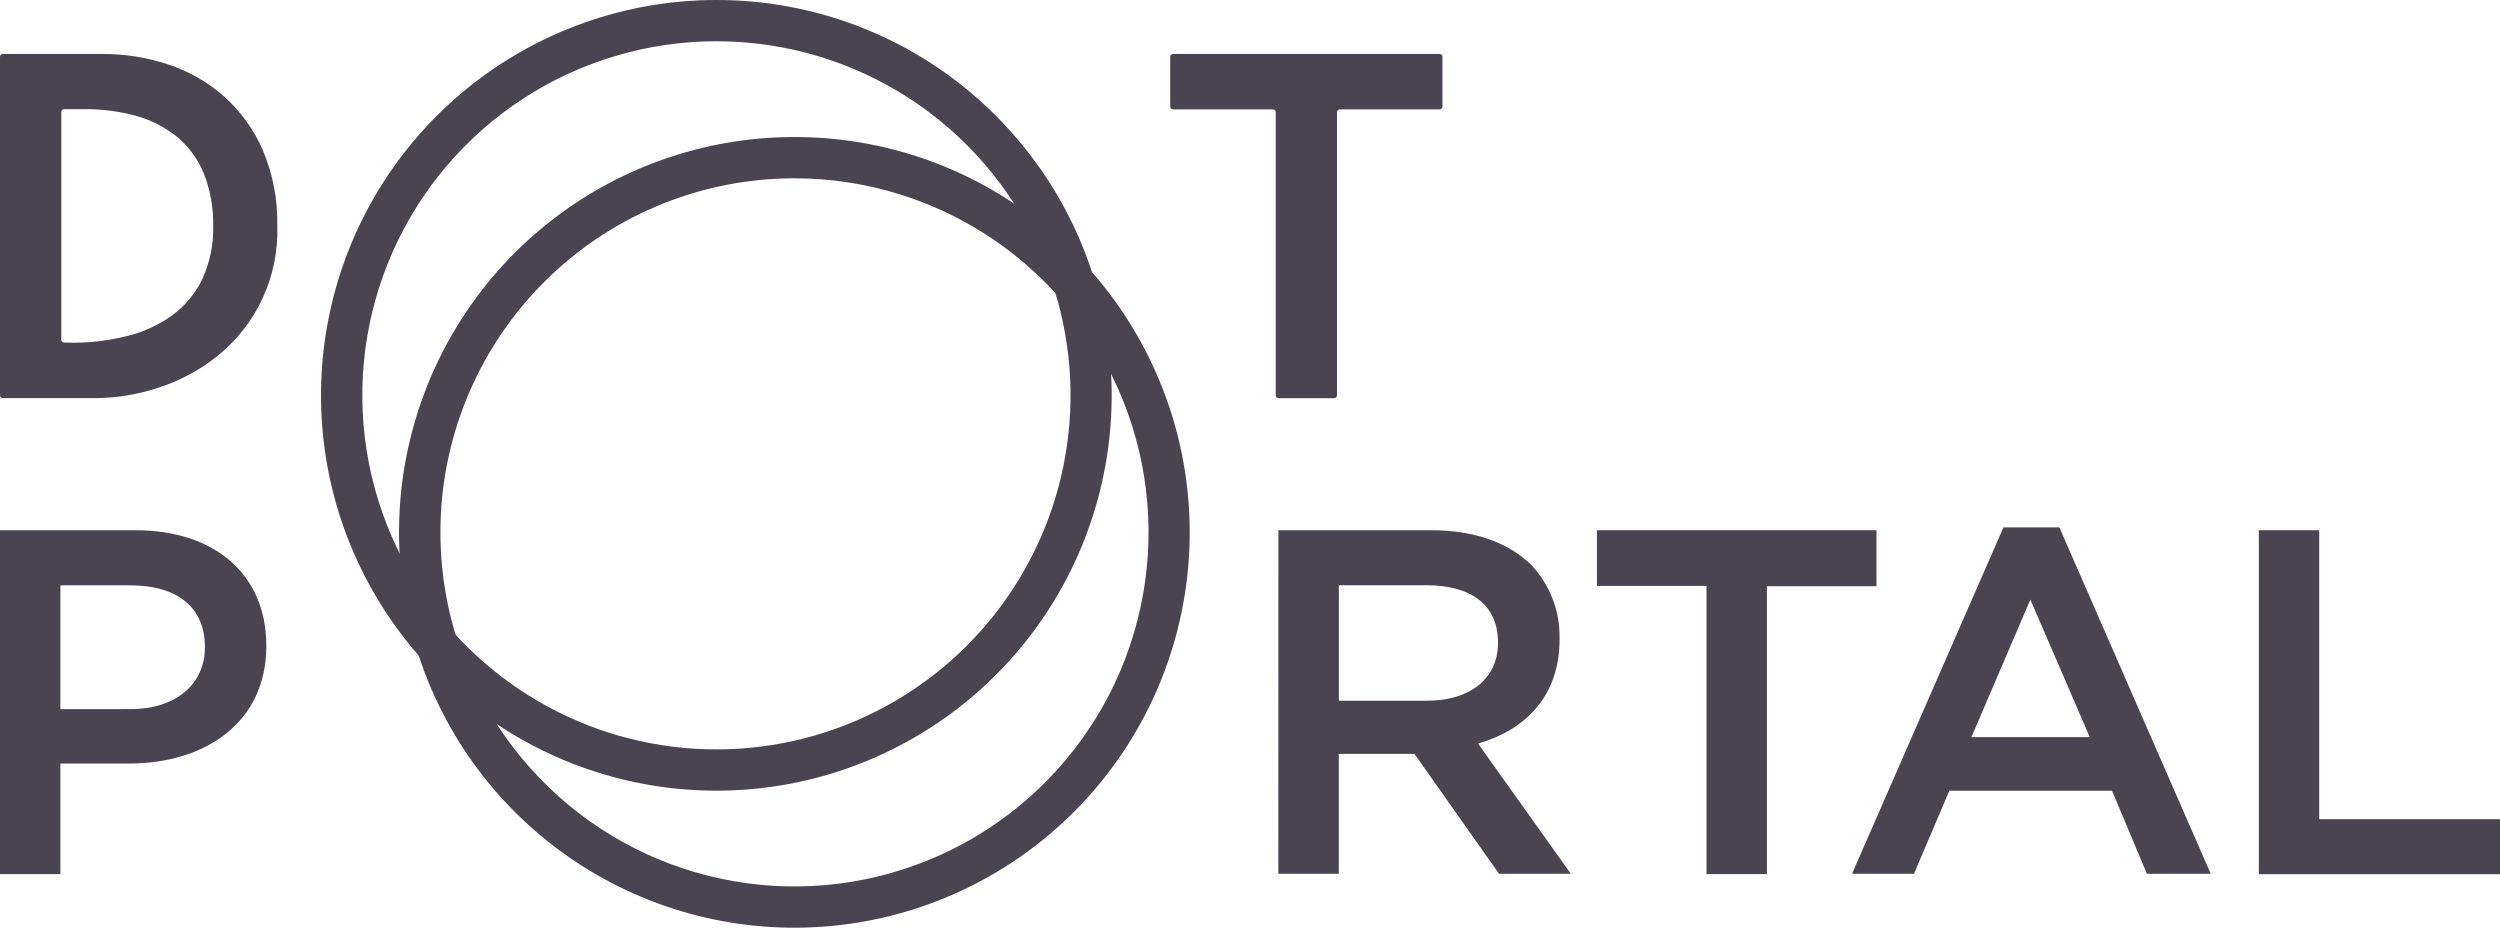
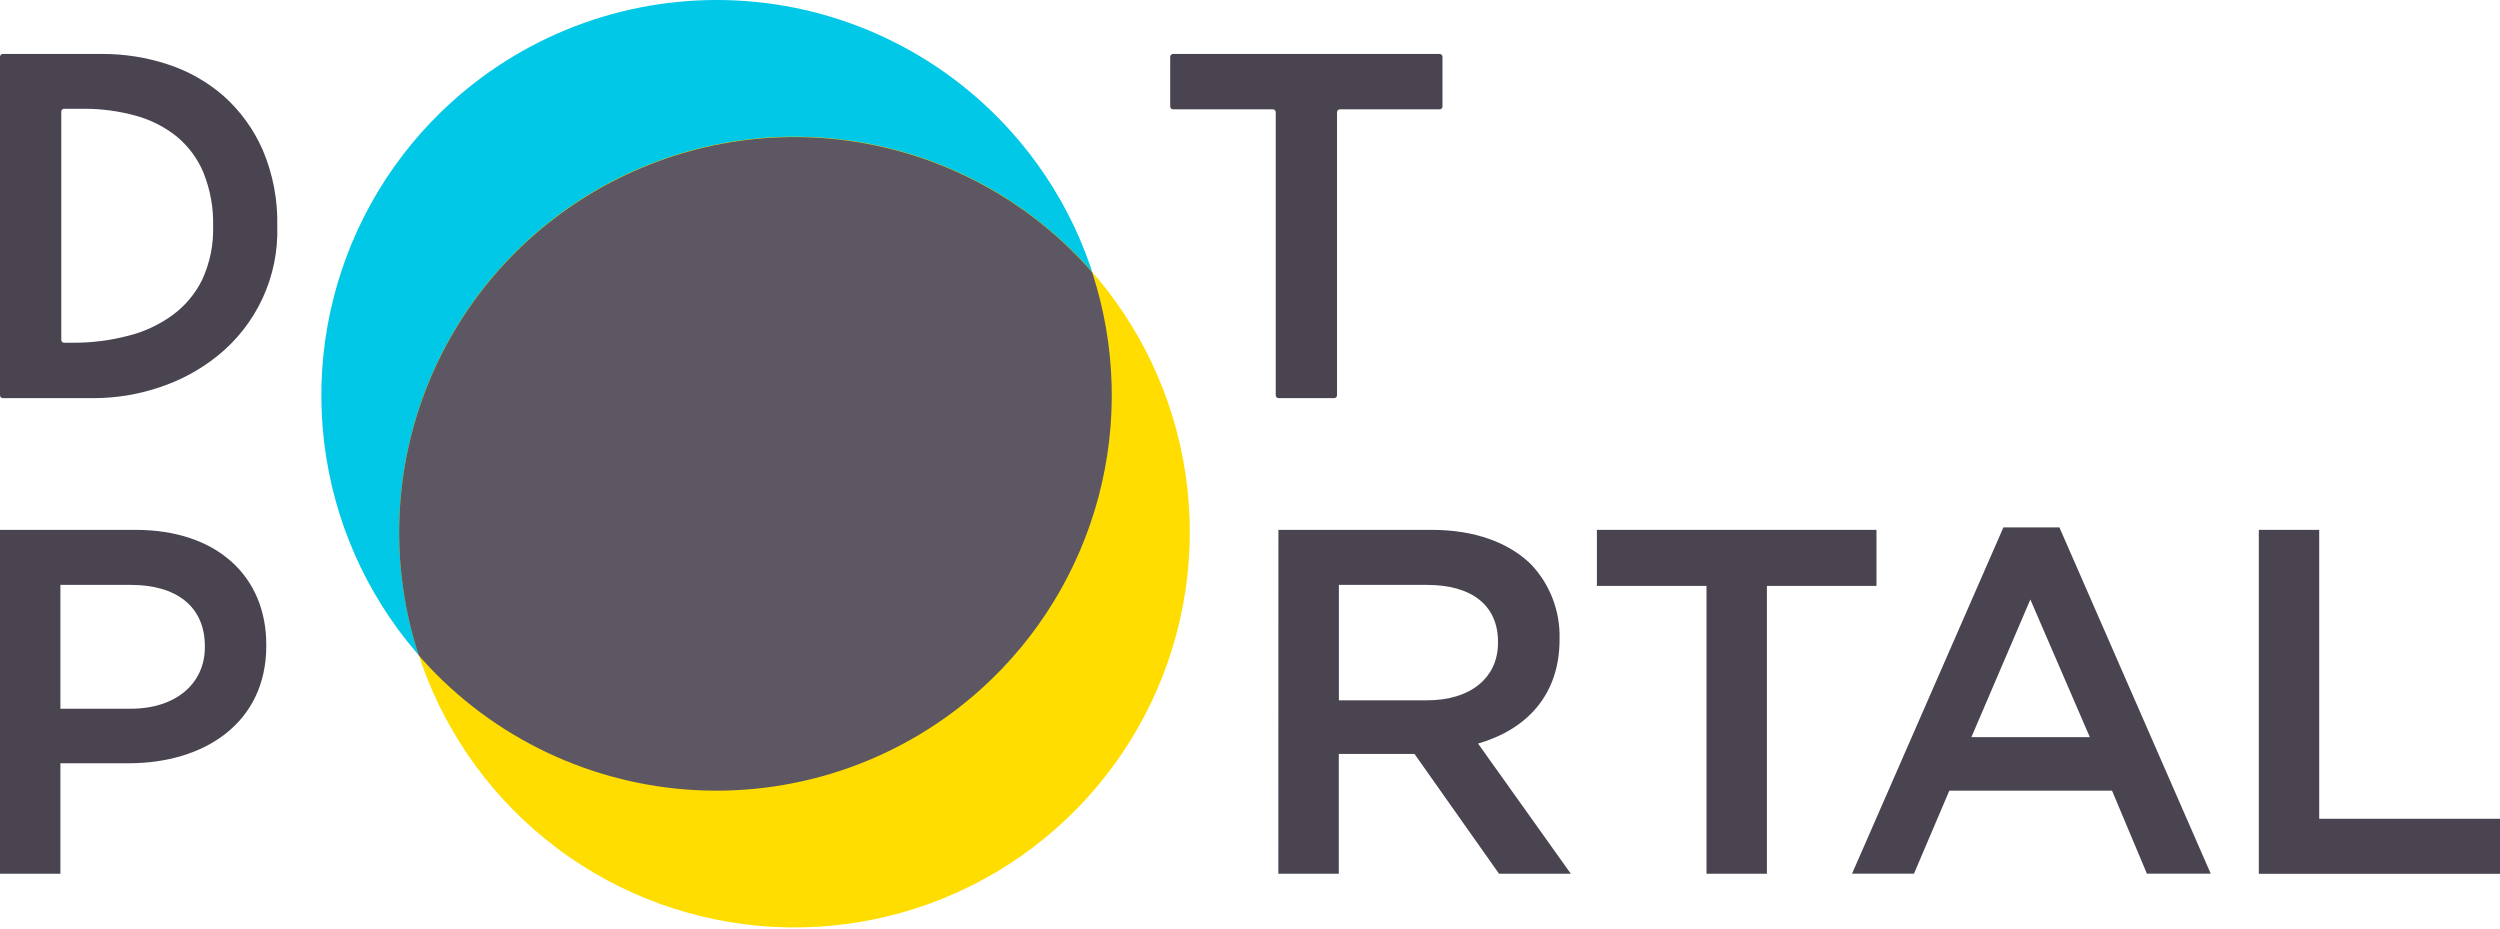
- <svg xmlns="http://www.w3.org/2000/svg" width="96" height="36" viewBox="0 0 96 36" fill="none">
-   <path d="M27.507 1.585C29.773 1.584 32.003 2.149 33.995 3.23C35.987 4.31 37.677 5.871 38.912 7.771C40.147 9.671 40.887 11.849 41.066 14.108C41.245 16.367 40.856 18.635 39.936 20.705C39.015 22.776 37.592 24.583 35.794 25.964C33.997 27.344 31.884 28.253 29.646 28.609C27.408 28.964 25.117 28.755 22.98 28C20.844 27.244 18.93 25.967 17.413 24.284C15.652 22.332 14.495 19.911 14.082 17.315C13.669 14.718 14.017 12.058 15.086 9.655C16.154 7.253 17.896 5.212 20.1 3.78C22.305 2.347 24.878 1.585 27.507 1.585ZM27.507 2.04075e-05C24.028 0 20.656 1.195 17.953 3.384C15.25 5.574 13.381 8.625 12.658 12.027C11.935 15.43 12.403 18.977 13.983 22.076C15.562 25.175 18.159 27.637 21.336 29.051C24.514 30.465 28.081 30.745 31.441 29.844C34.8 28.943 37.749 26.915 39.792 24.101C41.836 21.286 42.851 17.855 42.668 14.382C42.485 10.908 41.115 7.603 38.786 5.019C37.365 3.436 35.625 2.171 33.682 1.307C31.738 0.442 29.634 -0.003 27.507 2.04075e-05Z" fill="#4A4451" />
-   <path d="M30.502 6.847C33.222 6.846 35.879 7.66 38.131 9.185C40.382 10.71 42.125 12.874 43.134 15.4C44.143 17.925 44.371 20.695 43.789 23.351C43.208 26.008 41.843 28.429 39.871 30.301C37.899 32.174 35.411 33.413 32.728 33.857C30.046 34.301 27.291 33.93 24.821 32.793C22.351 31.655 20.279 29.804 18.872 27.476C17.465 25.149 16.789 22.453 16.93 19.738C17.111 16.26 18.619 12.983 21.145 10.585C23.67 8.186 27.019 6.848 30.502 6.847ZM30.502 5.262C27.024 5.262 23.651 6.457 20.948 8.646C18.246 10.836 16.376 13.887 15.654 17.289C14.931 20.692 15.399 24.239 16.979 27.338C18.558 30.437 21.154 32.899 24.332 34.313C27.51 35.727 31.077 36.007 34.437 35.106C37.796 34.205 40.744 32.177 42.788 29.363C44.832 26.548 45.847 23.117 45.664 19.644C45.48 16.17 44.11 12.865 41.782 10.281C40.36 8.698 38.621 7.434 36.677 6.569C34.734 5.704 32.63 5.259 30.502 5.262Z" fill="#4A4451" />
-   <path d="M48.877 4.2H45.047C45.017 4.2 44.989 4.188 44.968 4.168C44.947 4.147 44.936 4.119 44.936 4.089V2.182C44.936 2.153 44.947 2.124 44.968 2.104C44.989 2.083 45.017 2.071 45.047 2.071H55.28C55.31 2.071 55.338 2.083 55.359 2.104C55.379 2.124 55.391 2.153 55.391 2.182V4.089C55.391 4.119 55.379 4.147 55.359 4.168C55.338 4.188 55.31 4.2 55.28 4.2H51.45C51.421 4.2 51.394 4.212 51.373 4.232C51.353 4.252 51.342 4.28 51.342 4.308V15.178C51.342 15.208 51.33 15.236 51.309 15.257C51.288 15.278 51.26 15.29 51.231 15.29H49.099C49.069 15.29 49.041 15.278 49.02 15.257C49 15.236 48.988 15.208 48.988 15.178V4.308C48.988 4.294 48.985 4.28 48.98 4.266C48.974 4.253 48.966 4.241 48.955 4.231C48.945 4.221 48.933 4.213 48.919 4.208C48.906 4.202 48.892 4.2 48.877 4.2Z" fill="#4A4451" />
-   <path d="M2.829 13.16C3.531 13.159 4.231 13.071 4.911 12.896C5.525 12.743 6.105 12.474 6.62 12.104C7.108 11.743 7.502 11.269 7.766 10.722C8.063 10.076 8.207 9.37 8.186 8.659C8.2 7.963 8.073 7.271 7.811 6.625C7.585 6.084 7.23 5.607 6.776 5.236C6.311 4.868 5.778 4.599 5.207 4.443C4.558 4.269 3.889 4.185 3.217 4.192H2.462C2.433 4.192 2.406 4.204 2.385 4.224C2.365 4.244 2.354 4.272 2.354 4.3V13.041C2.353 13.056 2.356 13.07 2.361 13.084C2.366 13.097 2.374 13.109 2.384 13.12C2.395 13.13 2.407 13.138 2.42 13.144C2.433 13.149 2.447 13.152 2.462 13.152L2.829 13.16ZM0 2.182C0 2.152 0.012 2.124 0.032 2.103C0.053 2.083 0.082 2.071 0.111 2.071H3.928C4.784 2.069 5.635 2.204 6.448 2.472C7.239 2.73 7.97 3.147 8.596 3.696C9.236 4.268 9.745 4.971 10.088 5.759C10.48 6.682 10.671 7.678 10.648 8.68C10.678 9.635 10.486 10.583 10.085 11.45C9.685 12.317 9.088 13.079 8.342 13.675C7.669 14.213 6.903 14.623 6.084 14.888C5.298 15.148 4.476 15.284 3.648 15.289H0.111C0.082 15.289 0.053 15.278 0.032 15.257C0.012 15.236 0 15.208 0 15.178V2.182Z" fill="#4A4451" />
-   <path d="M0 20.361H5.207C8.3 20.361 10.226 22.115 10.226 24.775V24.812C10.226 27.773 7.848 29.321 4.942 29.321H2.319V33.566H0V20.361ZM5.019 27.229C6.773 27.229 7.867 26.249 7.867 24.873V24.833C7.867 23.288 6.755 22.477 5.019 22.477H2.319V27.232L5.019 27.229Z" fill="#4A4451" />
-   <path d="M49.091 20.361H54.976C56.638 20.361 57.938 20.852 58.788 21.682C59.514 22.445 59.909 23.464 59.887 24.516V24.553C59.887 26.725 58.585 28.024 56.757 28.553L60.32 33.553H57.562L54.316 28.949H51.41V33.553H49.088L49.091 20.361ZM54.807 26.907C56.466 26.907 57.523 26.038 57.523 24.699V24.662C57.523 23.246 56.506 22.474 54.789 22.474H51.413V26.907H54.807Z" fill="#4A4451" />
-   <path d="M65.53 22.498H61.322V20.361H72.057V22.511H67.849V33.566H65.53V22.498Z" fill="#4A4451" />
-   <path d="M76.931 20.253H79.081L84.892 33.553H82.441L81.102 30.365H74.854L73.497 33.553H71.119L76.931 20.253ZM80.248 28.307L77.966 23.024L75.702 28.307H80.248Z" fill="#4A4451" />
-   <path d="M86.739 20.361H89.058V31.456H96V33.569H86.739V20.361Z" fill="#4A4451" />
+ <svg xmlns="http://www.w3.org/2000/svg" width="105" height="39" viewBox="0 0 105 39" fill="none">
+   <path d="M18.985 4.271C16.545 6.47 14.813 9.343 14.006 12.526C13.199 15.71 13.354 19.061 14.452 22.156C15.55 25.251 17.541 27.951 20.173 29.915C22.806 31.879 25.961 33.017 29.241 33.188C32.521 33.358 35.777 32.551 38.599 30.871C41.42 29.19 43.68 26.71 45.092 23.745C46.504 20.78 47.005 17.463 46.532 14.213C46.059 10.963 44.633 7.927 42.434 5.488C40.974 3.868 39.21 2.552 37.241 1.614C35.273 0.676 33.139 0.135 30.961 0.022C28.784 -0.091 26.605 0.226 24.55 0.955C22.496 1.685 20.604 2.811 18.985 4.271Z" fill="#00C8E6" />
+   <path d="M22.25 10.015C19.811 12.214 18.078 15.087 17.272 18.27C16.465 21.454 16.621 24.805 17.719 27.9C18.817 30.995 20.808 33.695 23.441 35.659C26.074 37.622 29.23 38.76 32.509 38.93C35.789 39.1 39.046 38.293 41.867 36.612C44.688 34.931 46.947 32.451 48.359 29.486C49.771 26.521 50.272 23.203 49.798 19.954C49.325 16.704 47.898 13.667 45.699 11.228C44.239 9.609 42.474 8.293 40.506 7.355C38.537 6.418 36.403 5.877 34.226 5.765C32.048 5.652 29.87 5.969 27.815 6.699C25.76 7.428 23.869 8.555 22.25 10.015Z" fill="#FFDD00" />
+   <path d="M41.209 28.936C43.595 26.784 45.306 23.986 46.134 20.881C46.962 17.775 46.871 14.497 45.872 11.442C45.814 11.376 45.759 11.306 45.699 11.24C43.15 8.414 39.708 6.55 35.948 5.958C32.189 5.367 28.341 6.085 25.048 7.993C21.754 9.9 19.216 12.88 17.858 16.435C16.5 19.99 16.404 23.904 17.587 27.521C17.644 27.587 17.699 27.657 17.757 27.72C19.217 29.34 20.982 30.656 22.95 31.594C24.919 32.532 27.053 33.073 29.231 33.186C31.409 33.299 33.587 32.981 35.643 32.252C37.698 31.523 39.589 30.396 41.209 28.936Z" fill="#5C5762" />
+   <path d="M53.459 4.592H49.27C49.254 4.592 49.238 4.59 49.224 4.584C49.209 4.578 49.196 4.569 49.184 4.558C49.173 4.547 49.164 4.534 49.158 4.52C49.152 4.505 49.148 4.489 49.148 4.474V2.385C49.148 2.369 49.152 2.353 49.158 2.339C49.164 2.324 49.173 2.311 49.184 2.3C49.196 2.289 49.209 2.28 49.224 2.274C49.238 2.269 49.254 2.266 49.27 2.266H60.463C60.478 2.266 60.494 2.269 60.509 2.274C60.523 2.28 60.537 2.289 60.548 2.3C60.56 2.311 60.569 2.324 60.575 2.339C60.581 2.353 60.584 2.369 60.584 2.385V4.474C60.584 4.489 60.581 4.505 60.575 4.52C60.569 4.534 60.56 4.547 60.548 4.558C60.537 4.569 60.523 4.578 60.509 4.584C60.494 4.59 60.478 4.592 60.463 4.592H56.273C56.258 4.592 56.242 4.595 56.227 4.601C56.213 4.607 56.2 4.616 56.188 4.628C56.177 4.639 56.169 4.652 56.163 4.667C56.157 4.682 56.154 4.698 56.155 4.713V16.602C56.155 16.618 56.152 16.634 56.145 16.648C56.139 16.663 56.13 16.676 56.119 16.687C56.108 16.698 56.094 16.707 56.08 16.713C56.065 16.718 56.049 16.721 56.033 16.721H53.702C53.686 16.721 53.67 16.718 53.656 16.713C53.641 16.707 53.627 16.698 53.616 16.687C53.605 16.676 53.596 16.663 53.59 16.648C53.584 16.634 53.581 16.618 53.581 16.602V4.713C53.581 4.681 53.568 4.65 53.545 4.628C53.522 4.605 53.491 4.592 53.459 4.592Z" fill="#4A4451" />
+   <path d="M3.094 14.395C3.862 14.396 4.627 14.299 5.371 14.106C6.044 13.941 6.679 13.646 7.24 13.239C7.772 12.851 8.201 12.339 8.491 11.749C8.817 11.042 8.974 10.27 8.951 9.492C8.97 8.724 8.831 7.96 8.543 7.247C8.296 6.655 7.907 6.132 7.411 5.725C6.904 5.322 6.32 5.027 5.695 4.858C4.986 4.663 4.254 4.565 3.519 4.569H2.693C2.677 4.569 2.661 4.572 2.647 4.578C2.632 4.584 2.619 4.593 2.608 4.605C2.597 4.616 2.588 4.629 2.582 4.644C2.577 4.659 2.574 4.674 2.574 4.69V14.274C2.574 14.29 2.577 14.305 2.582 14.32C2.588 14.335 2.597 14.348 2.608 14.359C2.619 14.371 2.632 14.38 2.647 14.386C2.661 14.392 2.677 14.395 2.693 14.395H3.094ZM5.24212e-09 2.385C-4.69573e-06 2.369 0.003 2.353 0.009 2.339C0.015 2.324 0.024 2.311 0.036 2.3C0.047 2.289 0.06 2.28 0.075 2.274C0.09 2.269 0.106 2.266 0.121 2.266H4.296C5.233 2.263 6.164 2.411 7.053 2.705C7.918 2.986 8.717 3.441 9.402 4.04C10.101 4.667 10.657 5.436 11.034 6.297C11.462 7.306 11.671 8.396 11.646 9.492C11.679 10.536 11.469 11.573 11.031 12.522C10.593 13.47 9.94 14.303 9.124 14.956C8.388 15.544 7.551 15.994 6.654 16.282C5.795 16.568 4.896 16.716 3.99 16.721H0.121C0.106 16.721 0.09 16.718 0.075 16.713C0.06 16.707 0.047 16.698 0.036 16.687C0.024 16.676 0.015 16.663 0.009 16.648C0.003 16.634 -4.69573e-06 16.618 5.24212e-09 16.602V2.385Z" fill="#4A4451" />
+   <path d="M0 22.254H5.695C9.078 22.254 11.184 24.175 11.184 27.081V27.125C11.184 30.364 8.584 32.057 5.406 32.057H2.537V36.697H0V22.254ZM5.49 29.766C7.408 29.766 8.604 28.691 8.604 27.186V27.145C8.604 25.452 7.388 24.565 5.49 24.565H2.537V29.766H5.49Z" fill="#4A4451" />
+   <path d="M53.693 22.254H60.13C61.948 22.254 63.369 22.791 64.3 23.698C65.097 24.538 65.529 25.659 65.502 26.816V26.856C65.502 29.228 64.077 30.653 62.078 31.23L65.975 36.697H62.959L59.408 31.664H56.23V36.697H53.69L53.693 22.254ZM59.946 29.413C61.76 29.413 62.916 28.465 62.916 27.001V26.96C62.916 25.412 61.803 24.565 59.925 24.565H56.233V29.413H59.946Z" fill="#4A4451" />
+   <path d="M71.673 24.608H67.07V22.254H78.812V24.608H74.21V36.697H71.673V24.608Z" fill="#4A4451" />
+   <path d="M84.143 22.15H86.495L92.851 36.694H90.17L88.705 33.207H81.872L80.387 36.694H77.786L84.143 22.15ZM87.772 30.959L85.275 25.18L82.799 30.959H87.772Z" fill="#4A4451" />
+   <path d="M94.87 22.254H97.407V34.388H105V36.7H94.87V22.254Z" fill="#4A4451" />
</svg>
